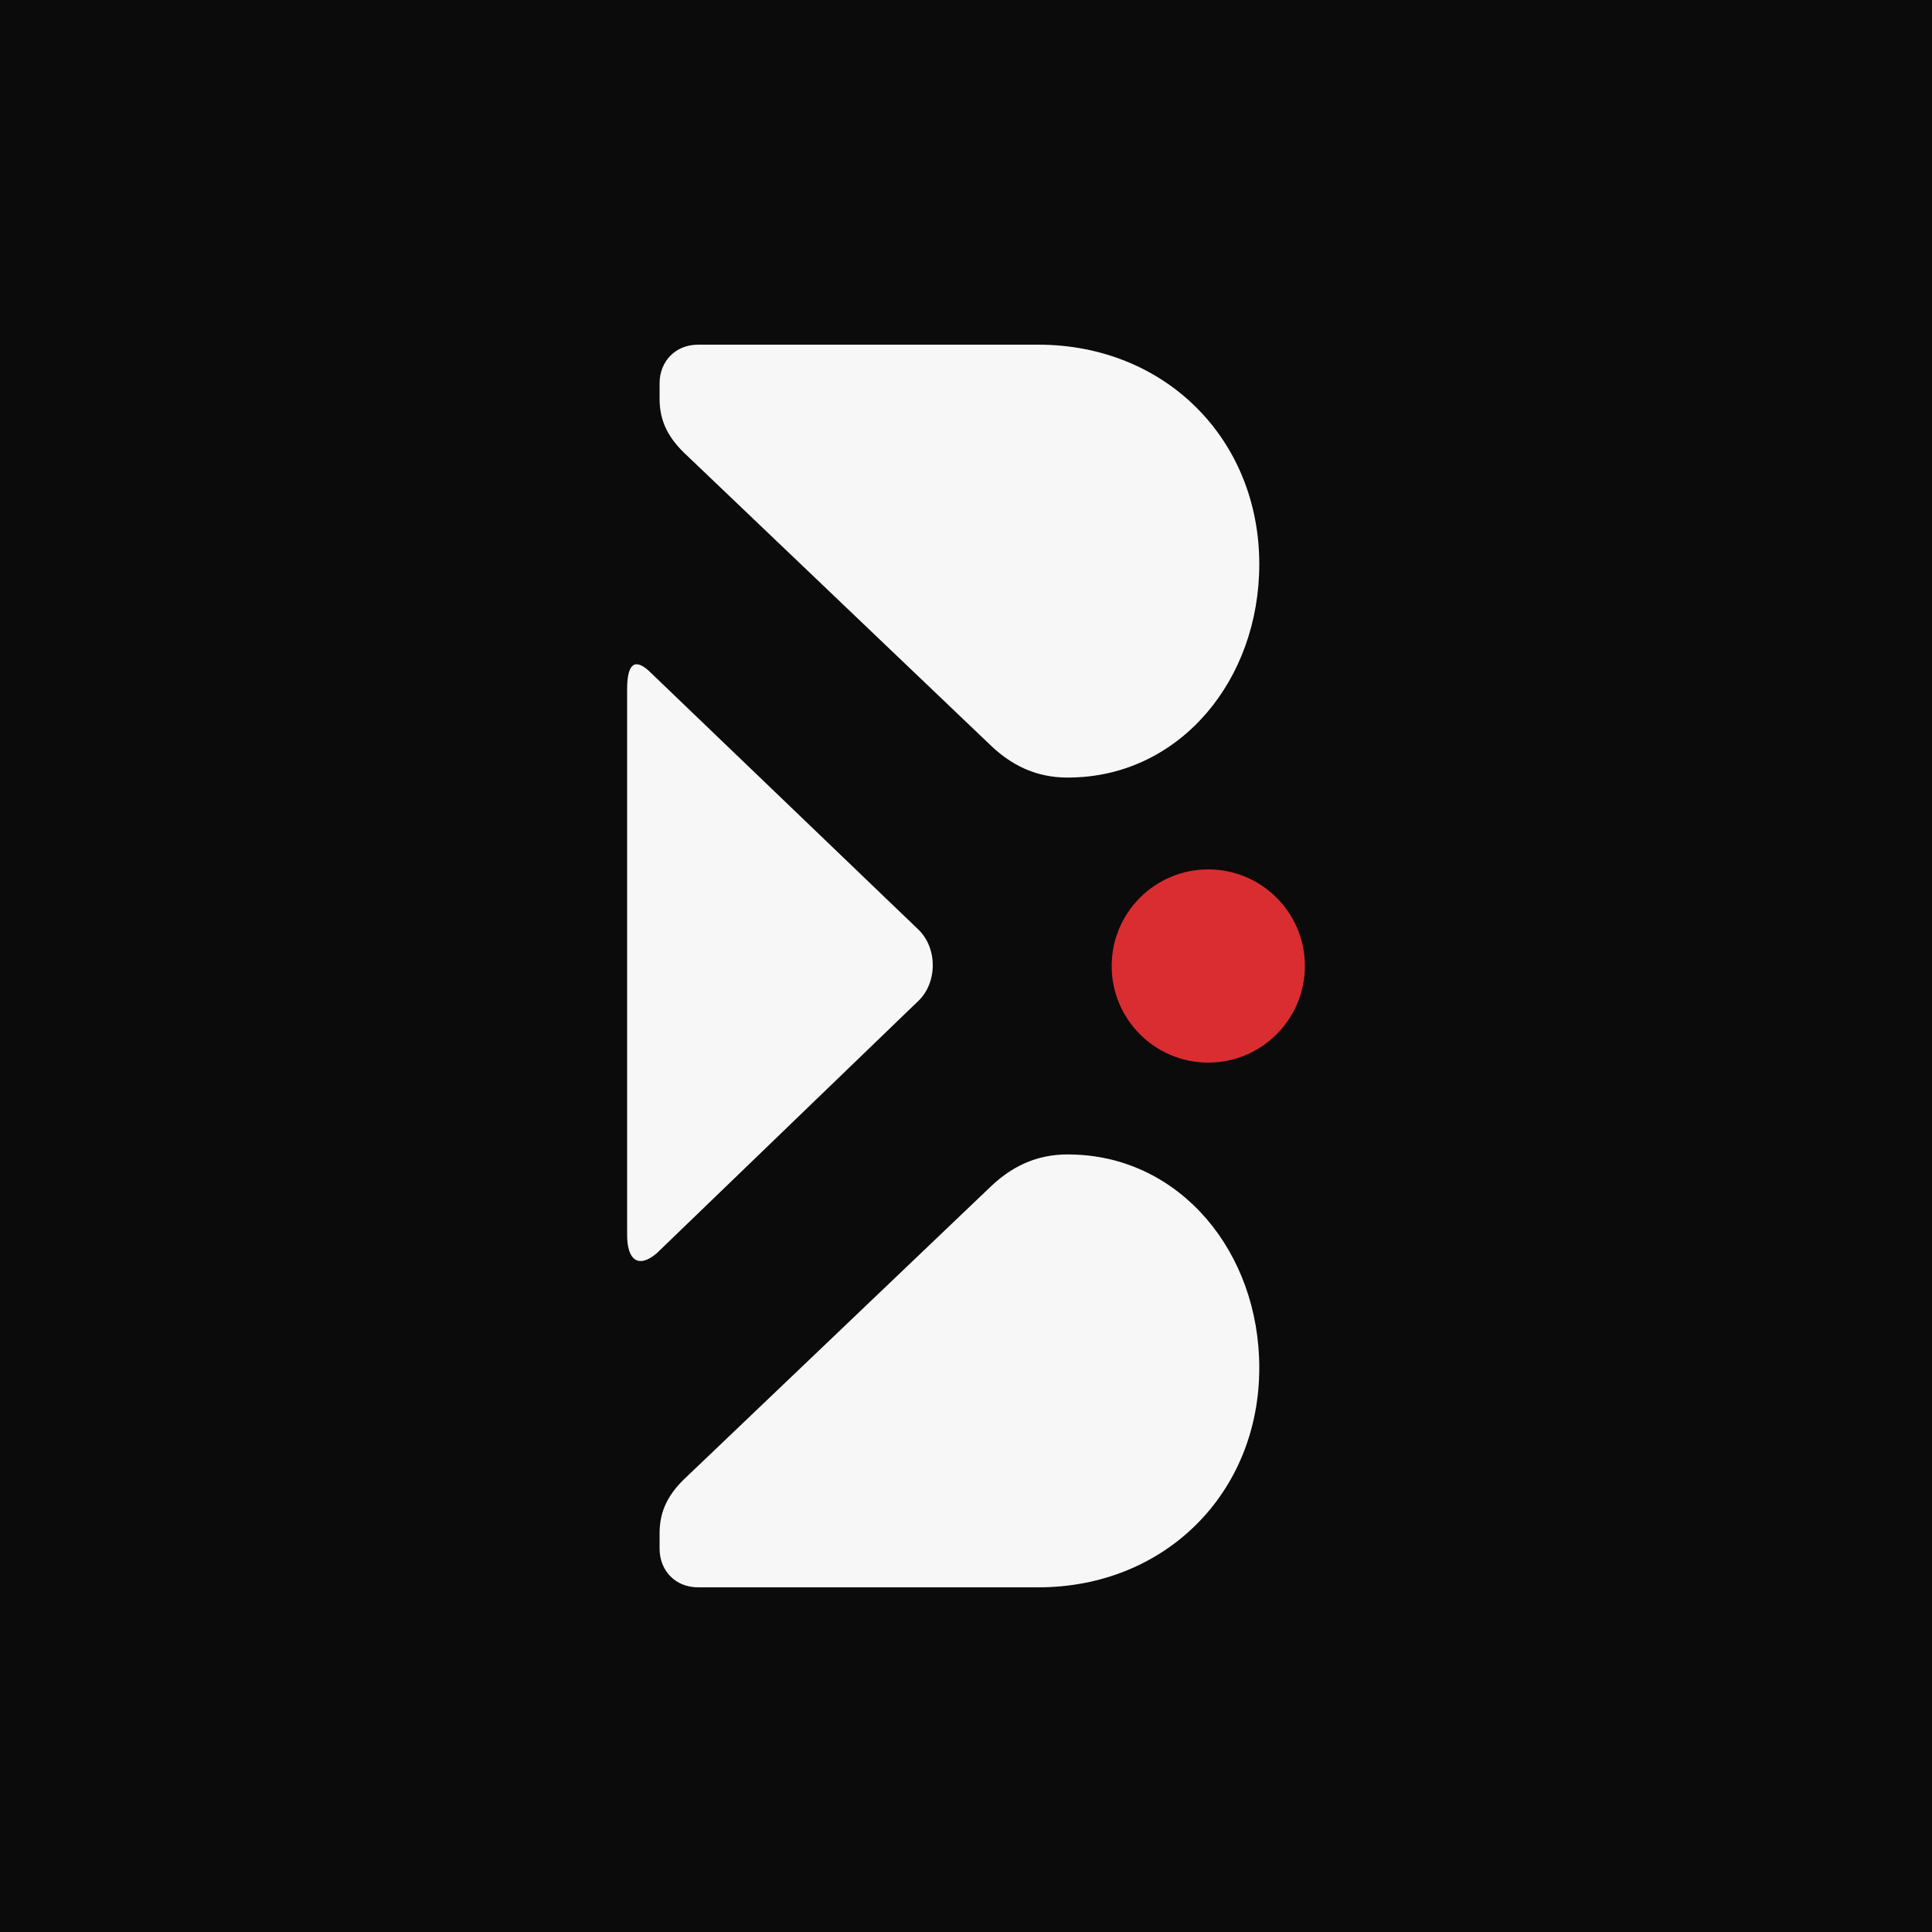
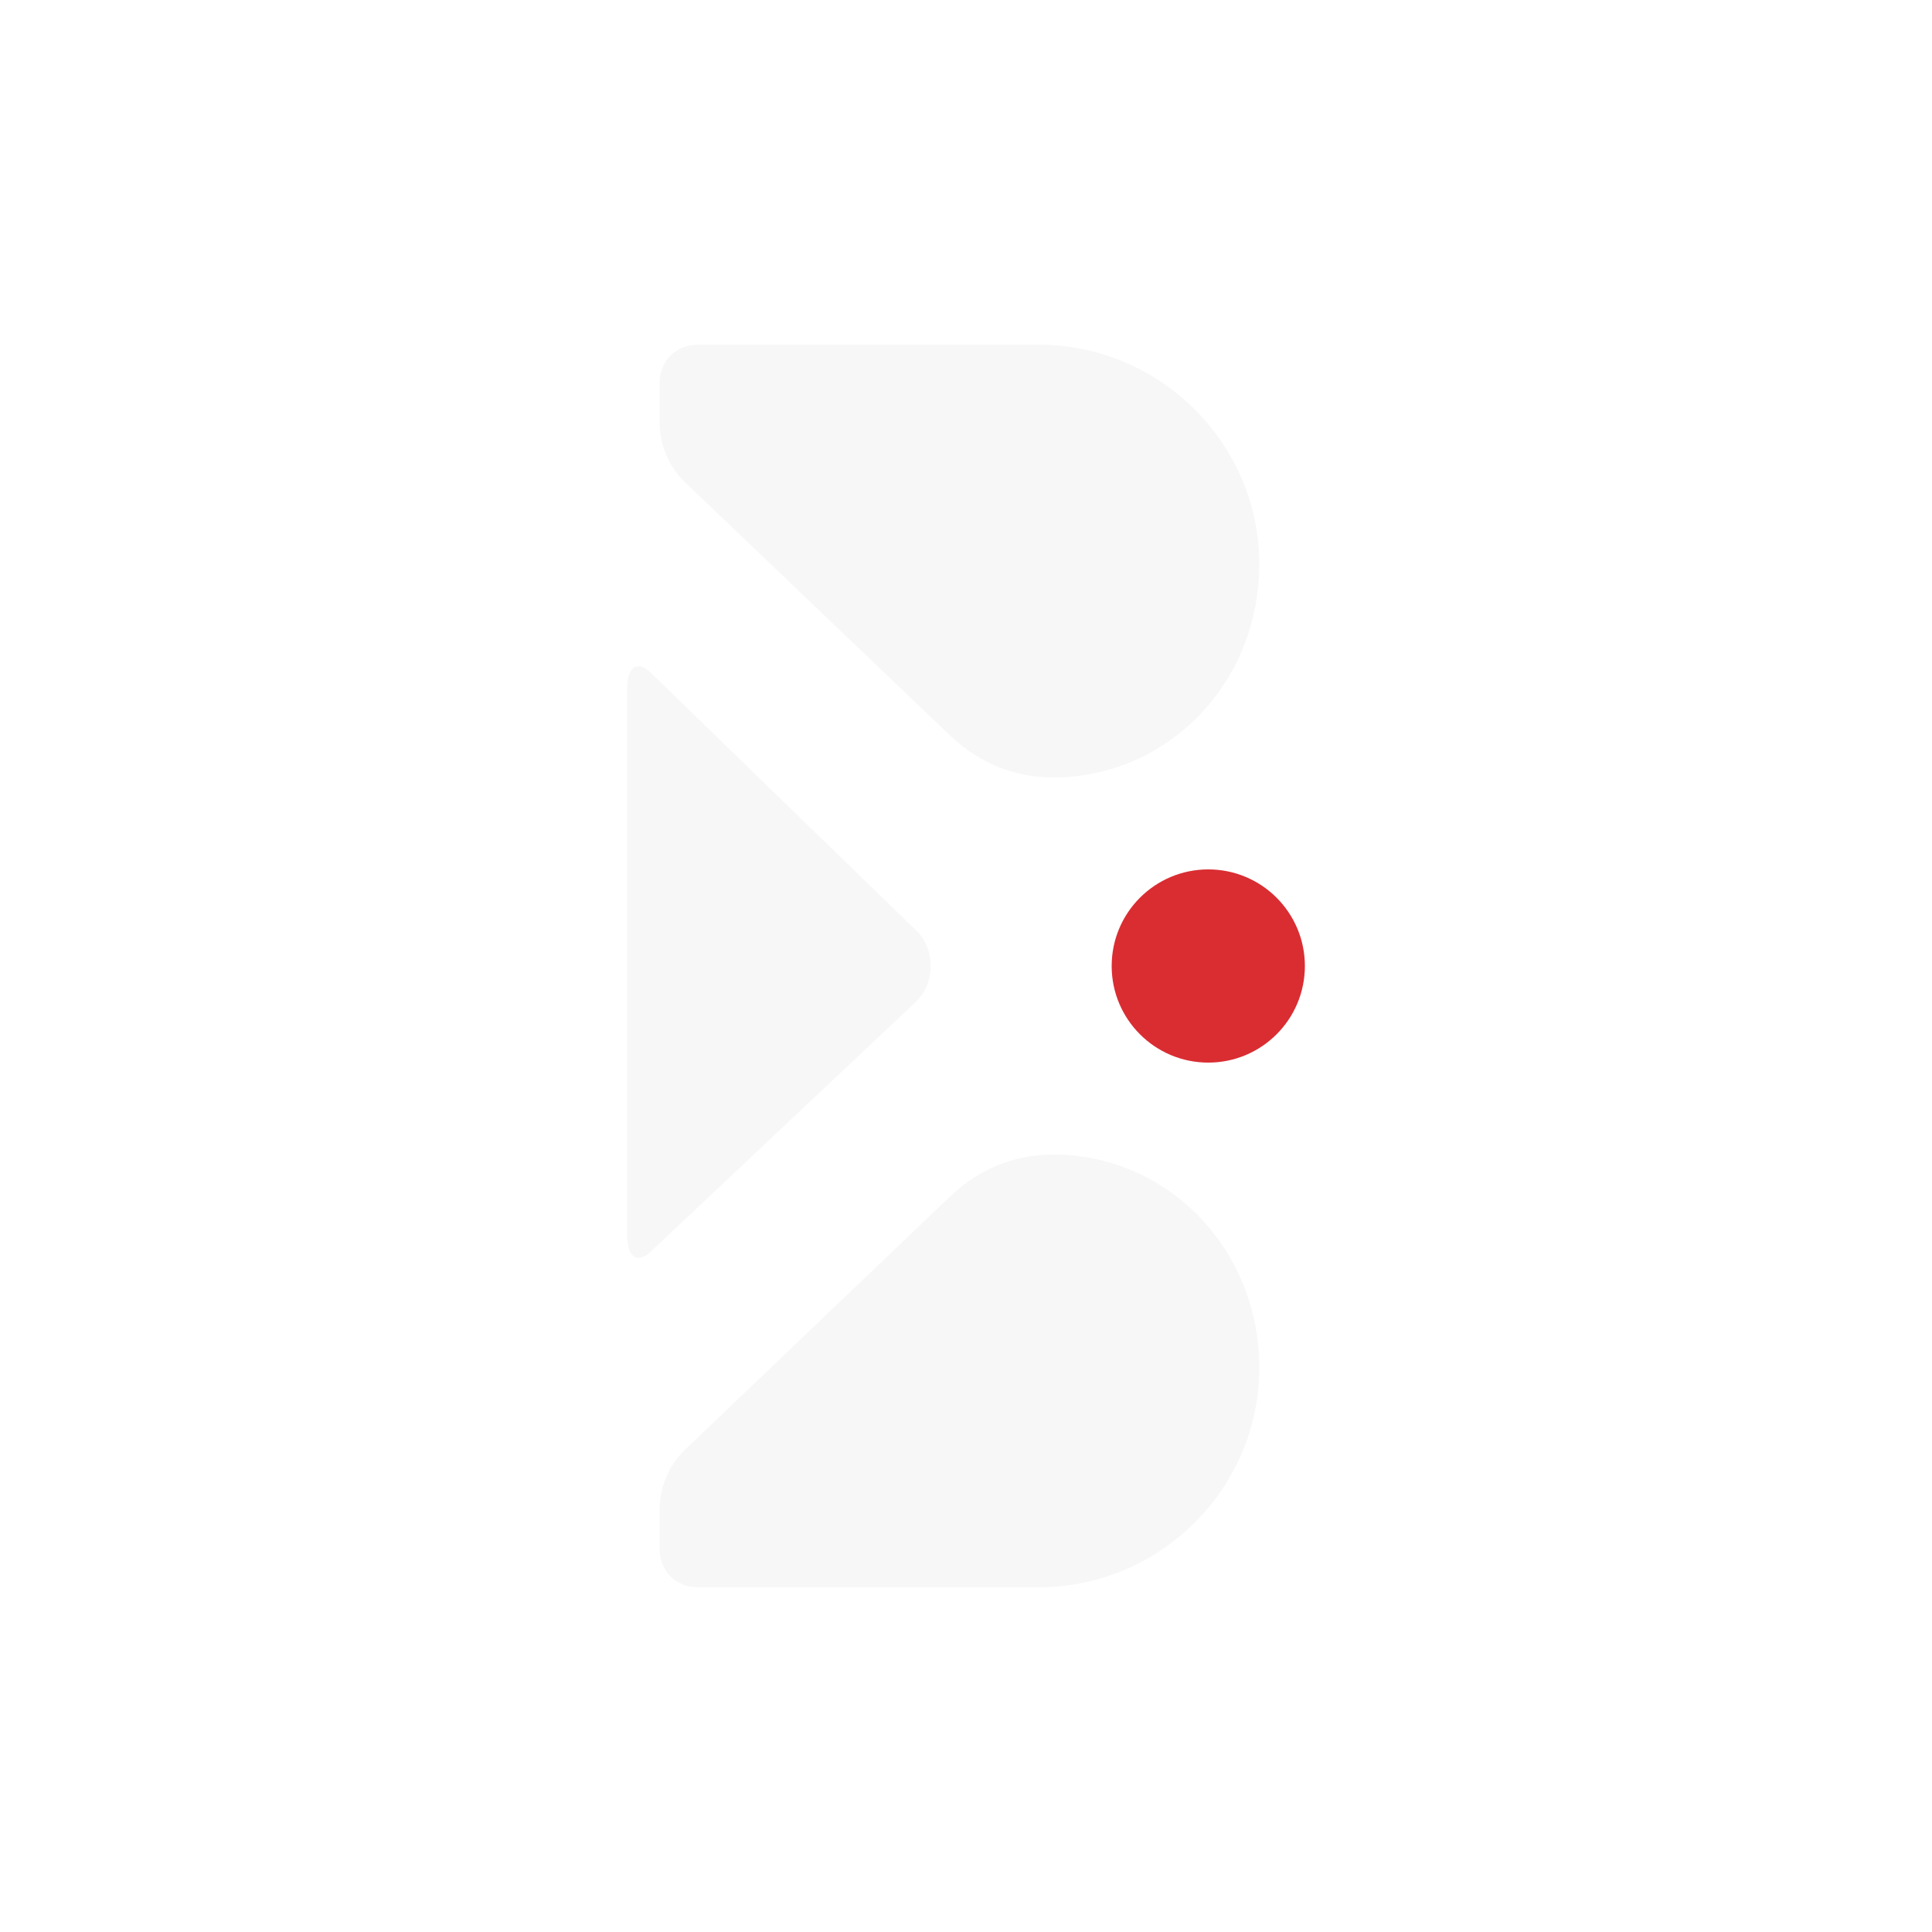
- <svg xmlns="http://www.w3.org/2000/svg" width="900" height="900" viewBox="0 0 900 900">
-   <rect width="900" height="900" fill="#0B0B0C" />
-   <g transform="translate(-13.14 -0.72) scale(0.72)">
-     <g transform="translate(0 10)">
-       <path d="M 470 214            H 690            C 772 214 833 275 833 356            C 833 431 782 492 713 494            C 692 495 675 488 660 474            L 463 286            C 451 275 445 264 445 249            V 239            C 445 225 455 214 470 214            Z" fill="#F7F7F8" />
-     </g>
-     <path d="M 392 435          C 382 426 378 432 378 447          V 800          C 378 816 385 822 397 812          L 566 649          C 579 637 579 614 566 602          Z" fill="#F7F7F8" transform="translate(46 0)" />
-     <g transform="translate(0 -10)">
-       <path d="M 470 1038            H 690            C 772 1038 833 977 833 896            C 833 821 782 760 713 758            C 692 757 675 764 660 778            L 463 966            C 451 977 445 988 445 1003            V 1013            C 445 1027 455 1038 470 1038            Z" fill="#F7F7F8" />
-     </g>
-     <circle cx="800" cy="626" r="62.5" fill="#D92D32" />
-   </g>
+ <svg xmlns="http://www.w3.org/2000/svg" width="900" height="900" viewBox="0 0 900 900" shape-rendering="geometricPrecision">
+   <path d="       M 325.26 160.56        H 483.66        C 540.52 160.56         586.62 206.66         586.62 262.80        C 586.62 317.26         545.42 360.70         493.02 362.16        C 473.82 362.70         456.54 355.98         442.62 342.66        L 319.14 224.70        C 311.46 217.38         307.26 207.18         307.26 196.56        V 178.56        C 307.26 168.48         314.46 160.56         325.26 160.56        Z     " fill="#F7F7F8" />
+   <path d="       M 302.22 312.48        C 295.54 307.28         292.14 312.22         292.14 321.12        V 575.28        C 292.14 584.02         295.62 589.02         302.22 583.92        L 426.78 466.56        C 431.16 462.48         433.50 456.54         433.50 450.00        C 433.50 443.46         431.16 437.52         426.78 433.44        Z     " fill="#F7F7F8" />
+   <path d="       M 325.26 739.44        H 483.66        C 540.52 739.44         586.62 693.34         586.62 637.20        C 586.62 582.74         545.42 539.30         493.02 537.84        C 473.82 537.30         456.54 544.02         442.62 557.34        L 319.14 675.30        C 311.46 682.62         307.26 692.82         307.26 703.44        V 721.44        C 307.26 731.52         314.46 739.44         325.26 739.44        Z     " fill="#F7F7F8" />
+   <circle cx="562.86" cy="450" r="45" fill="#D92D32" />
</svg>
